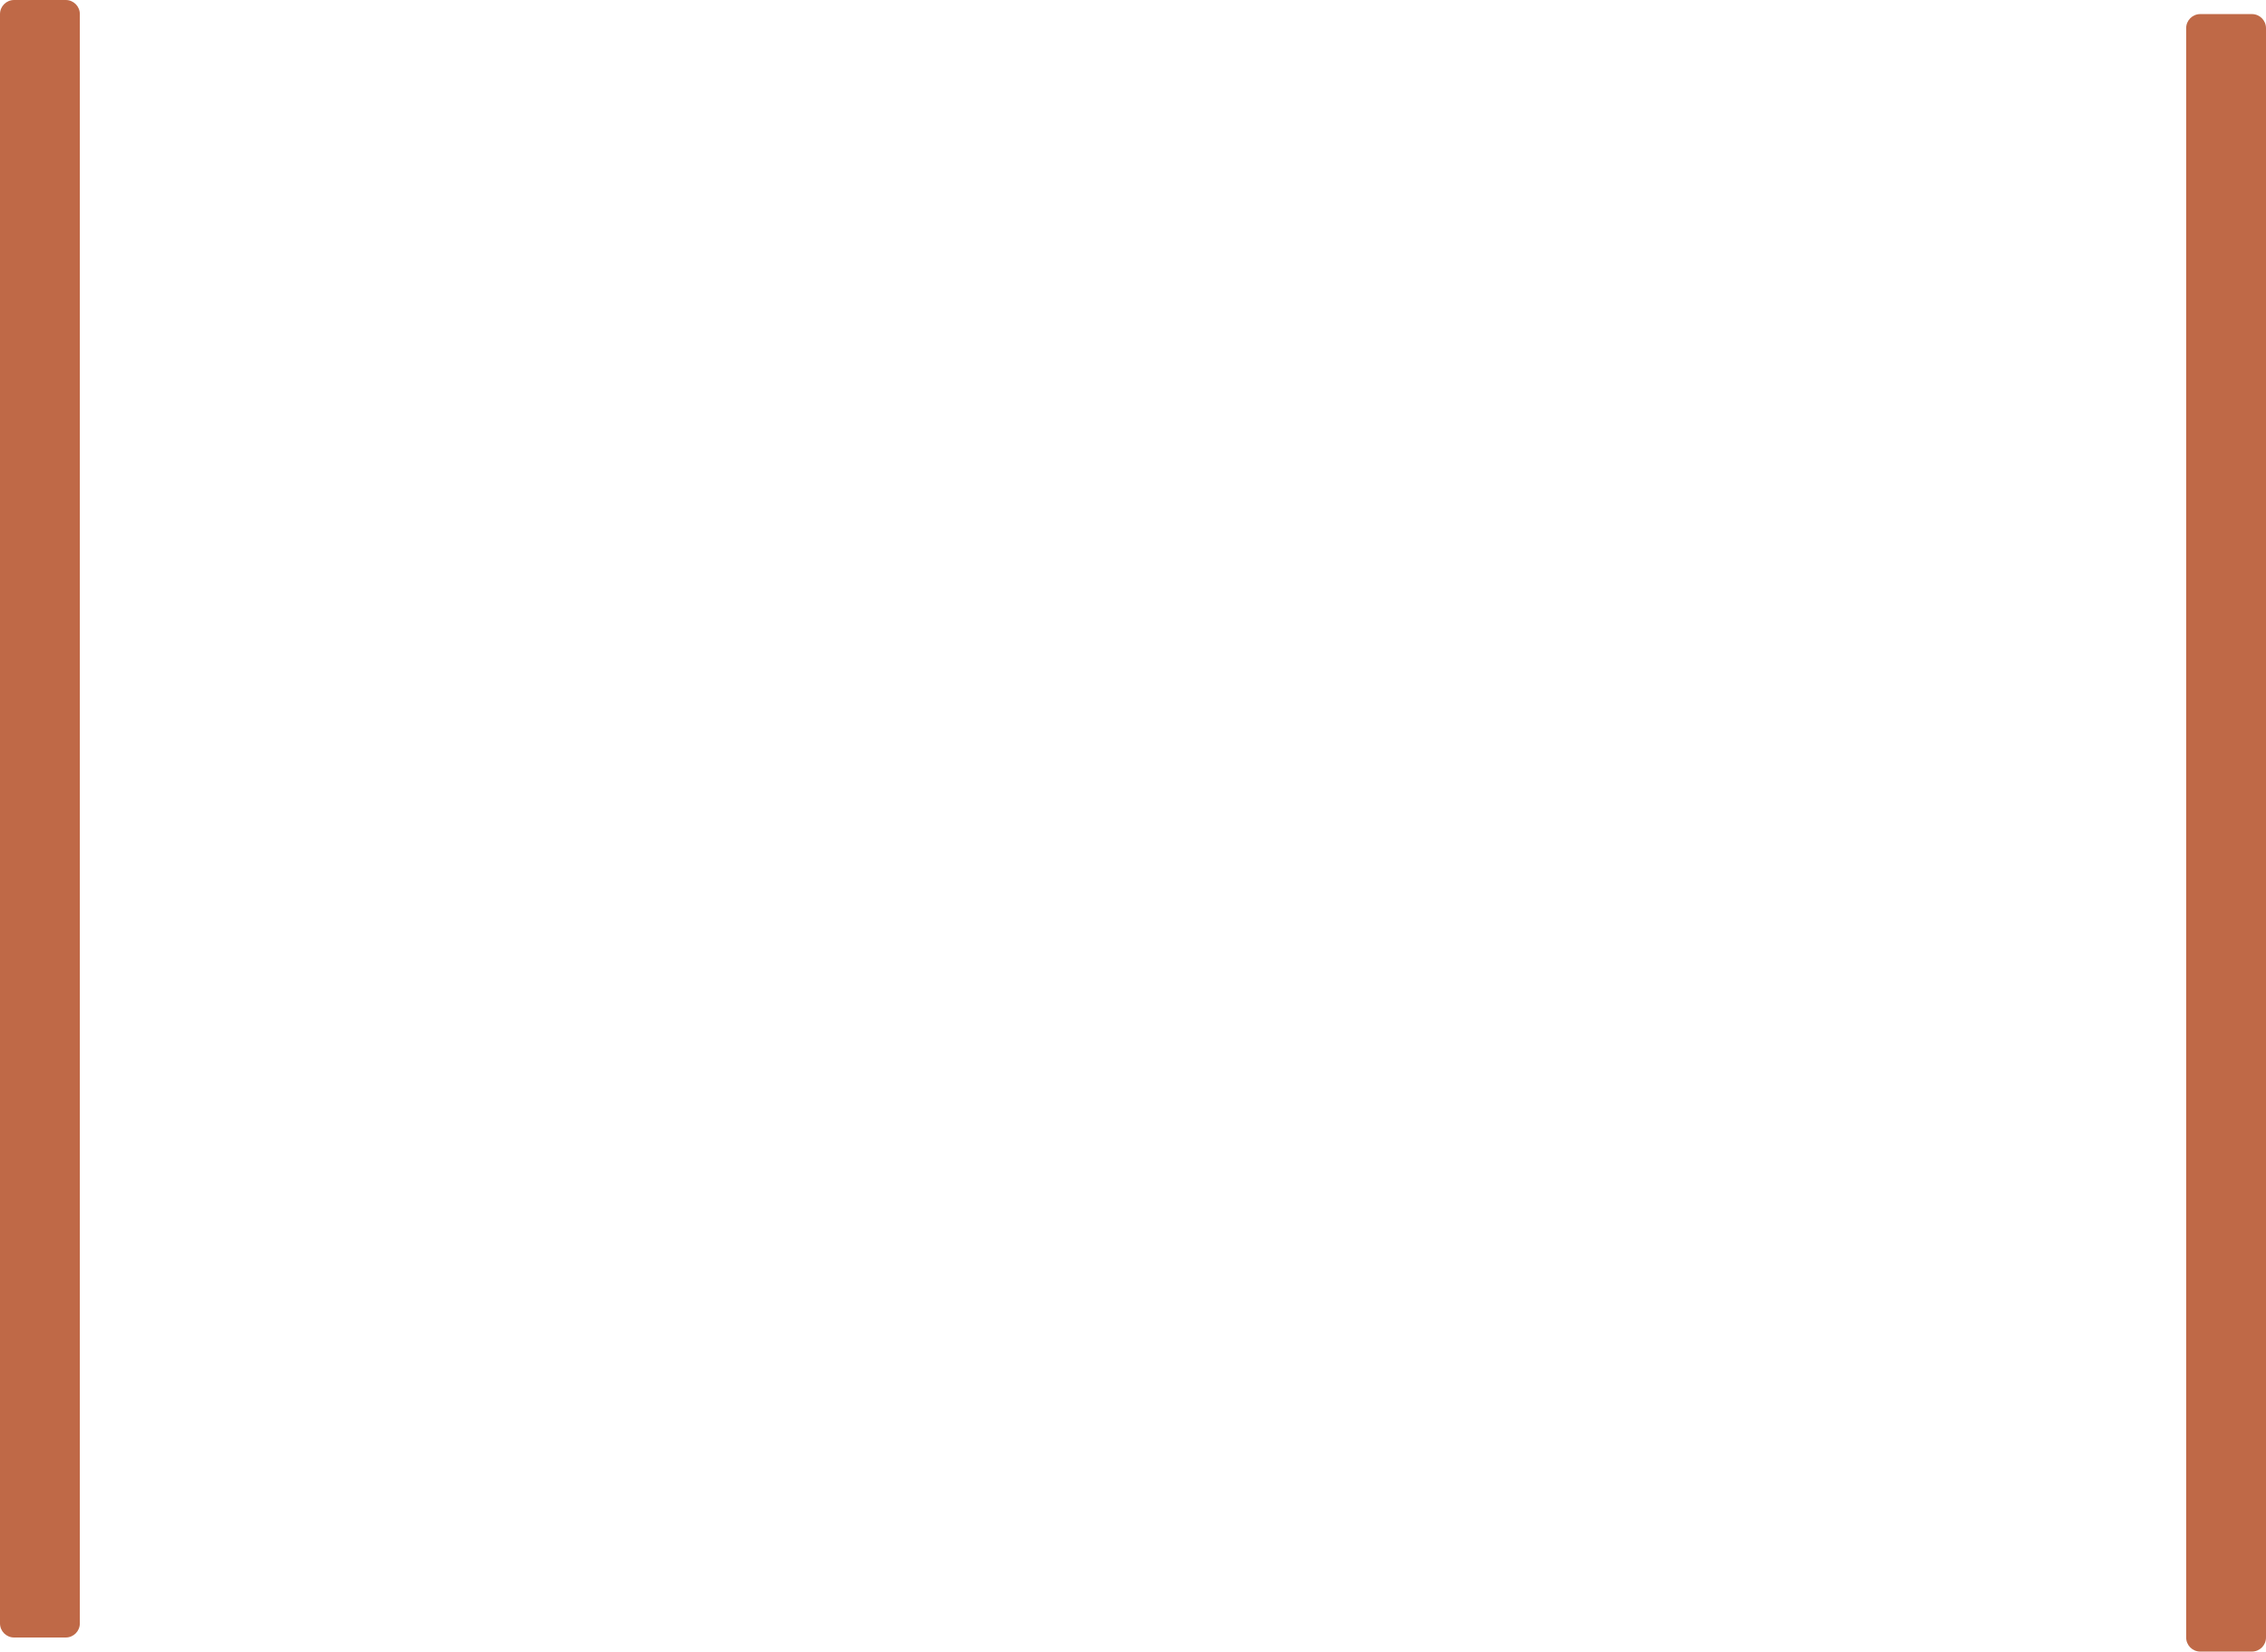
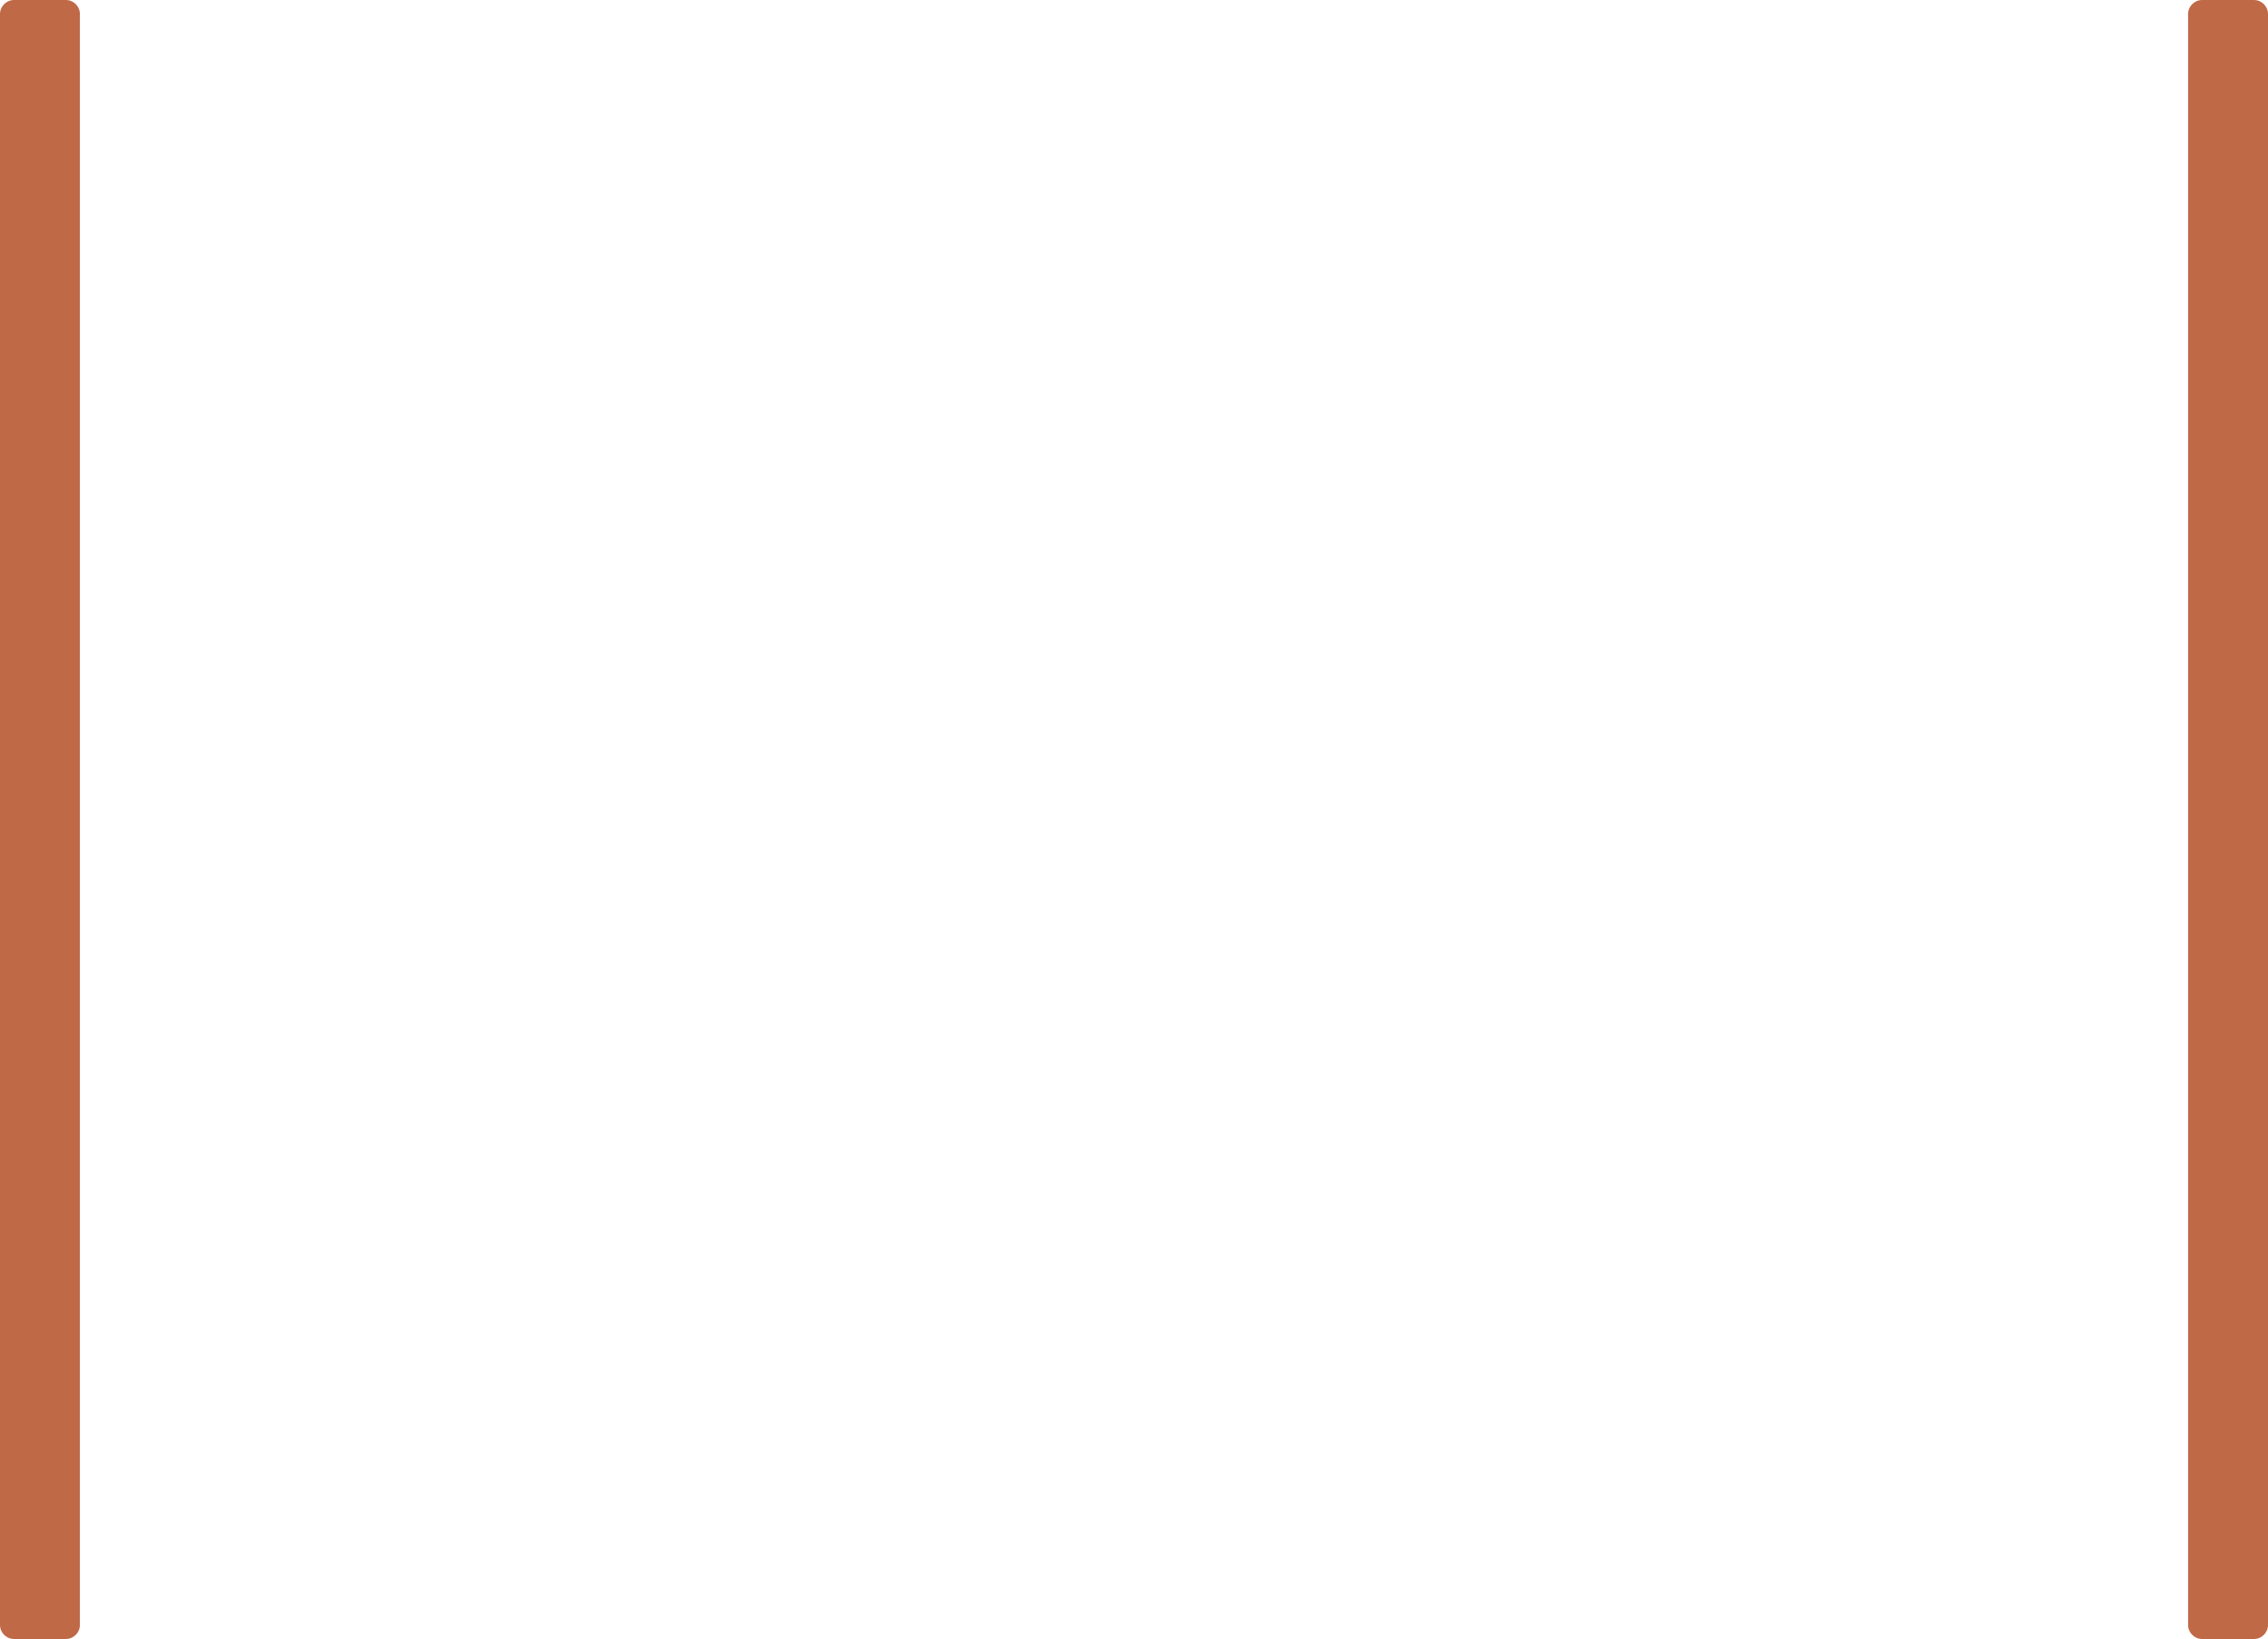
- <svg xmlns="http://www.w3.org/2000/svg" viewBox="0 0 1930 1407">
+ <svg xmlns="http://www.w3.org/2000/svg" viewBox="0 0 1930 1395">
  <defs>
    <style>.cls-1{fill:#bf6947;}</style>
  </defs>
  <g id="Layer_2" data-name="Layer 2">
    <g id="ชั้นวาง">
      <rect class="cls-1" width="68" height="1395" rx="12" />
-       <rect class="cls-1" x="1862" y="12" width="68" height="1395" rx="12" />
+       <rect class="cls-1" x="1862" width="68" height="1395" rx="12" />
    </g>
  </g>
</svg>
